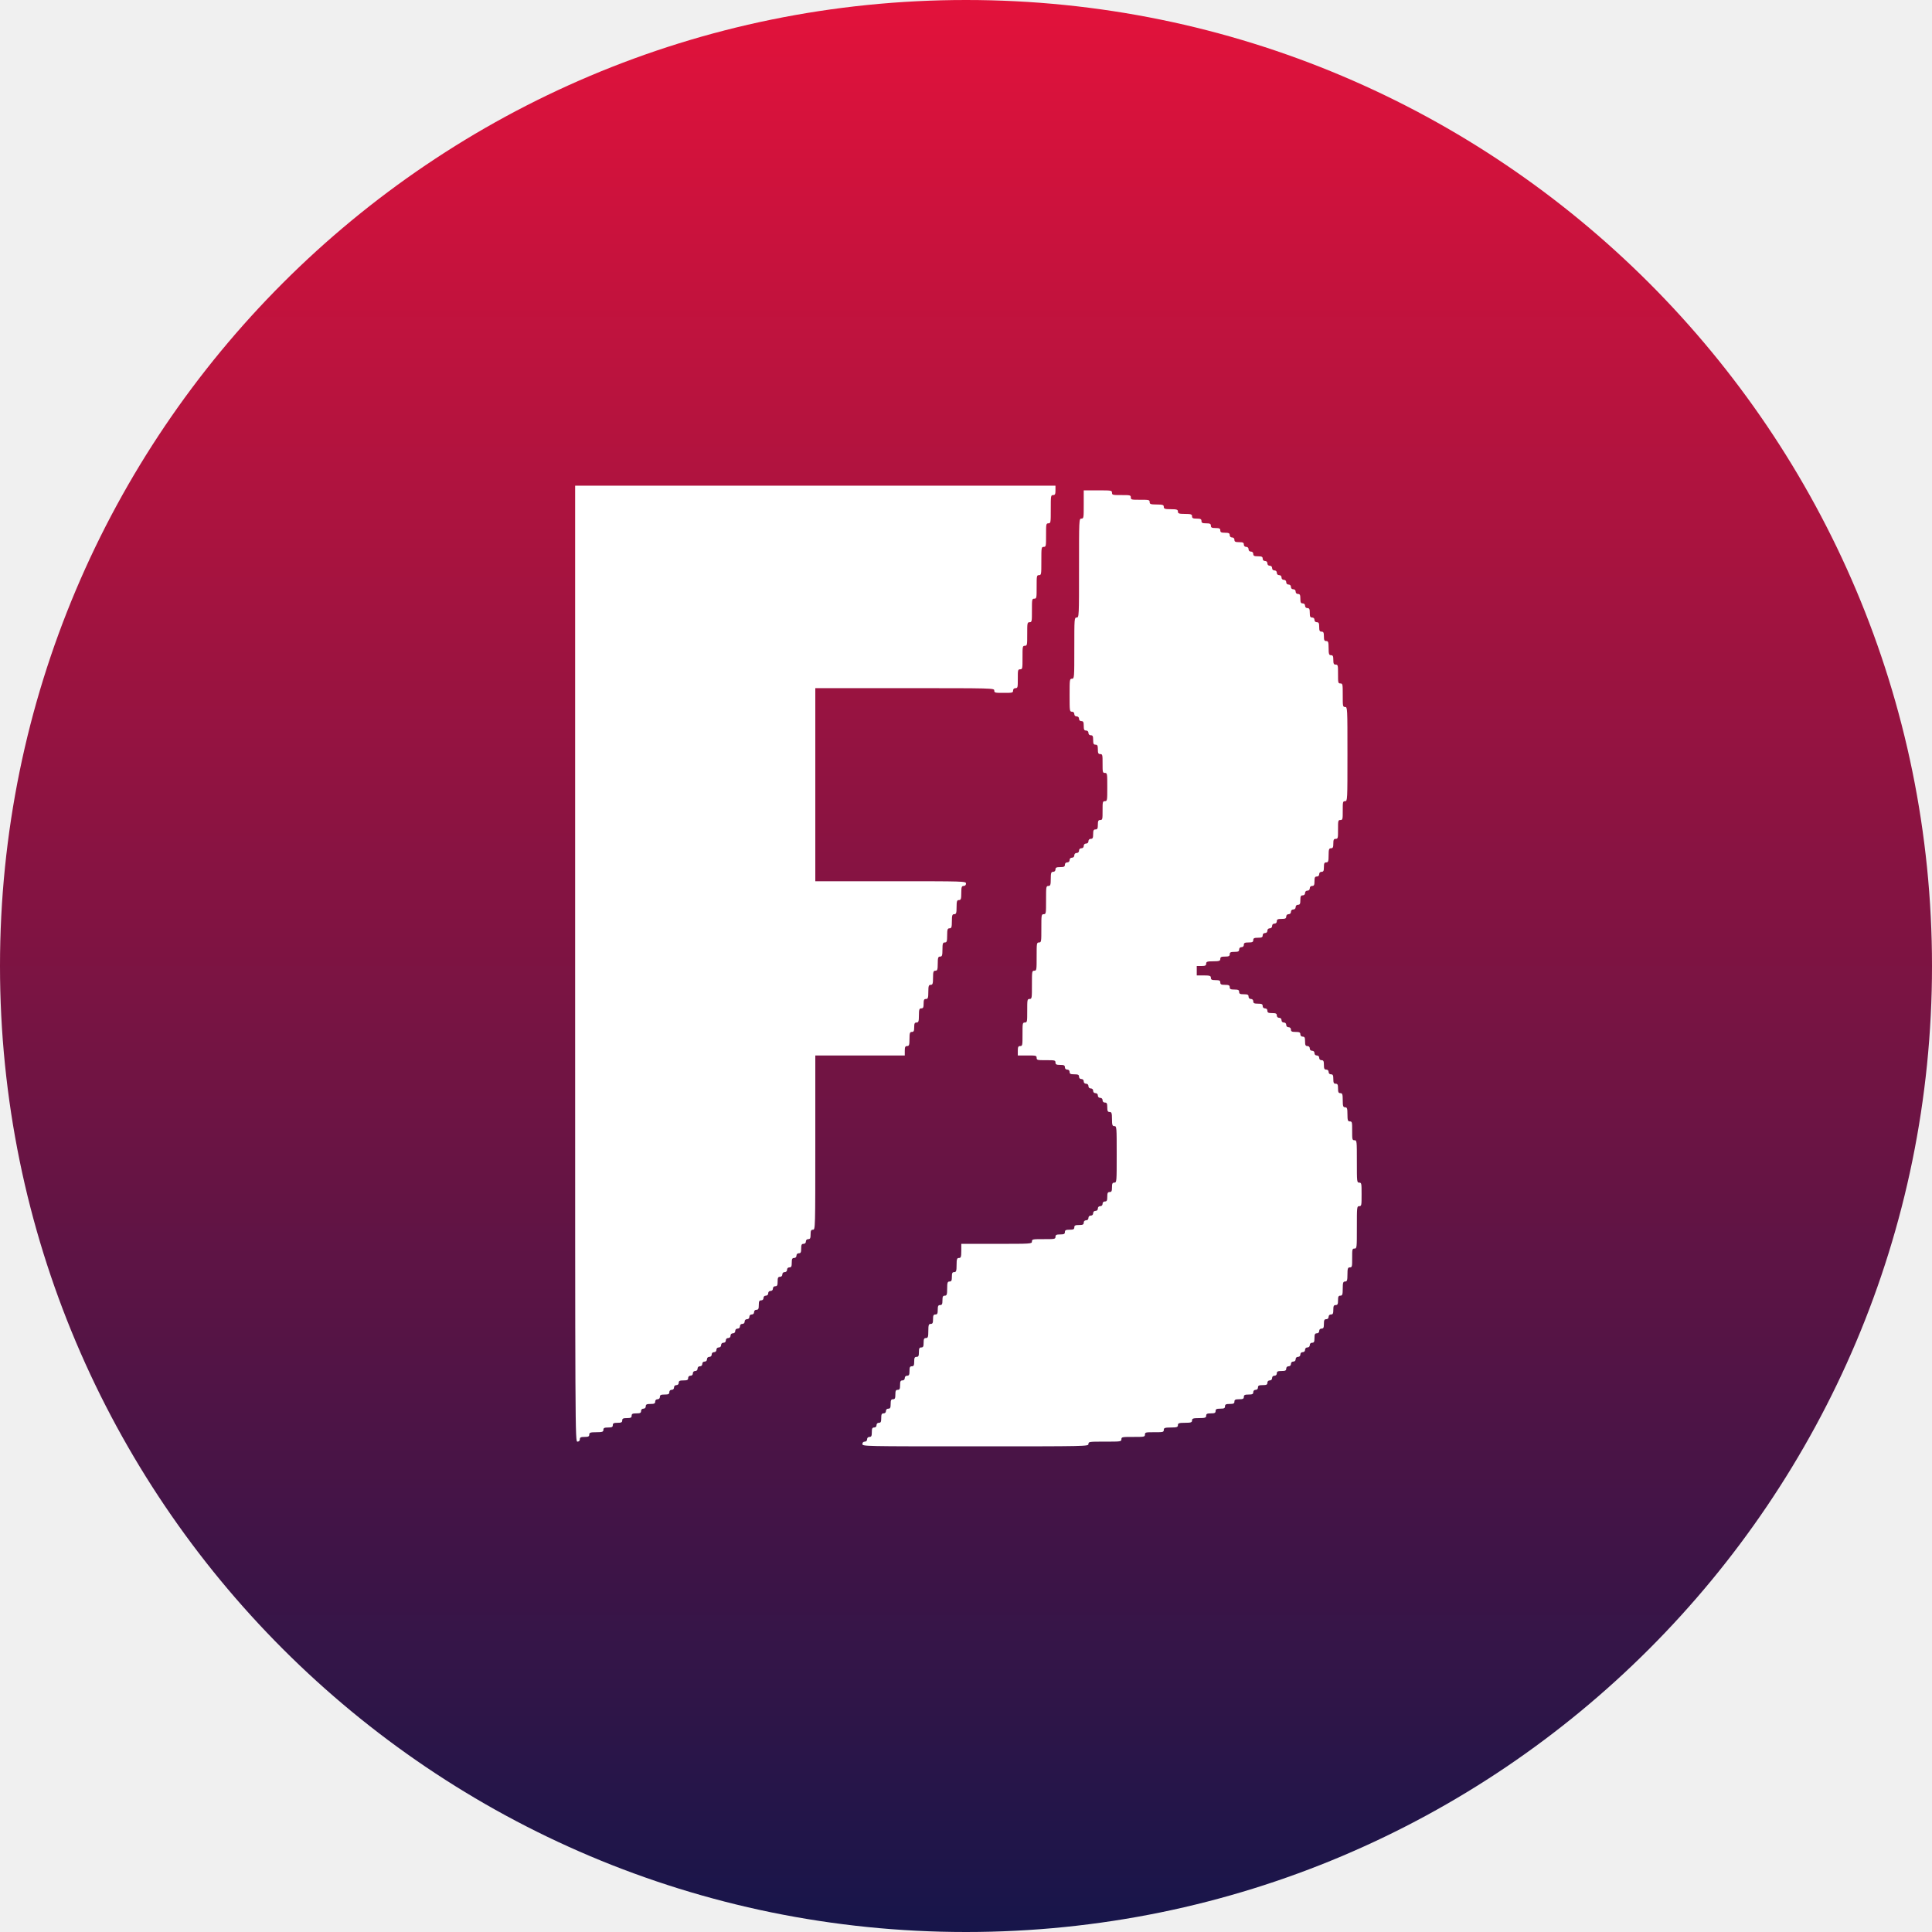
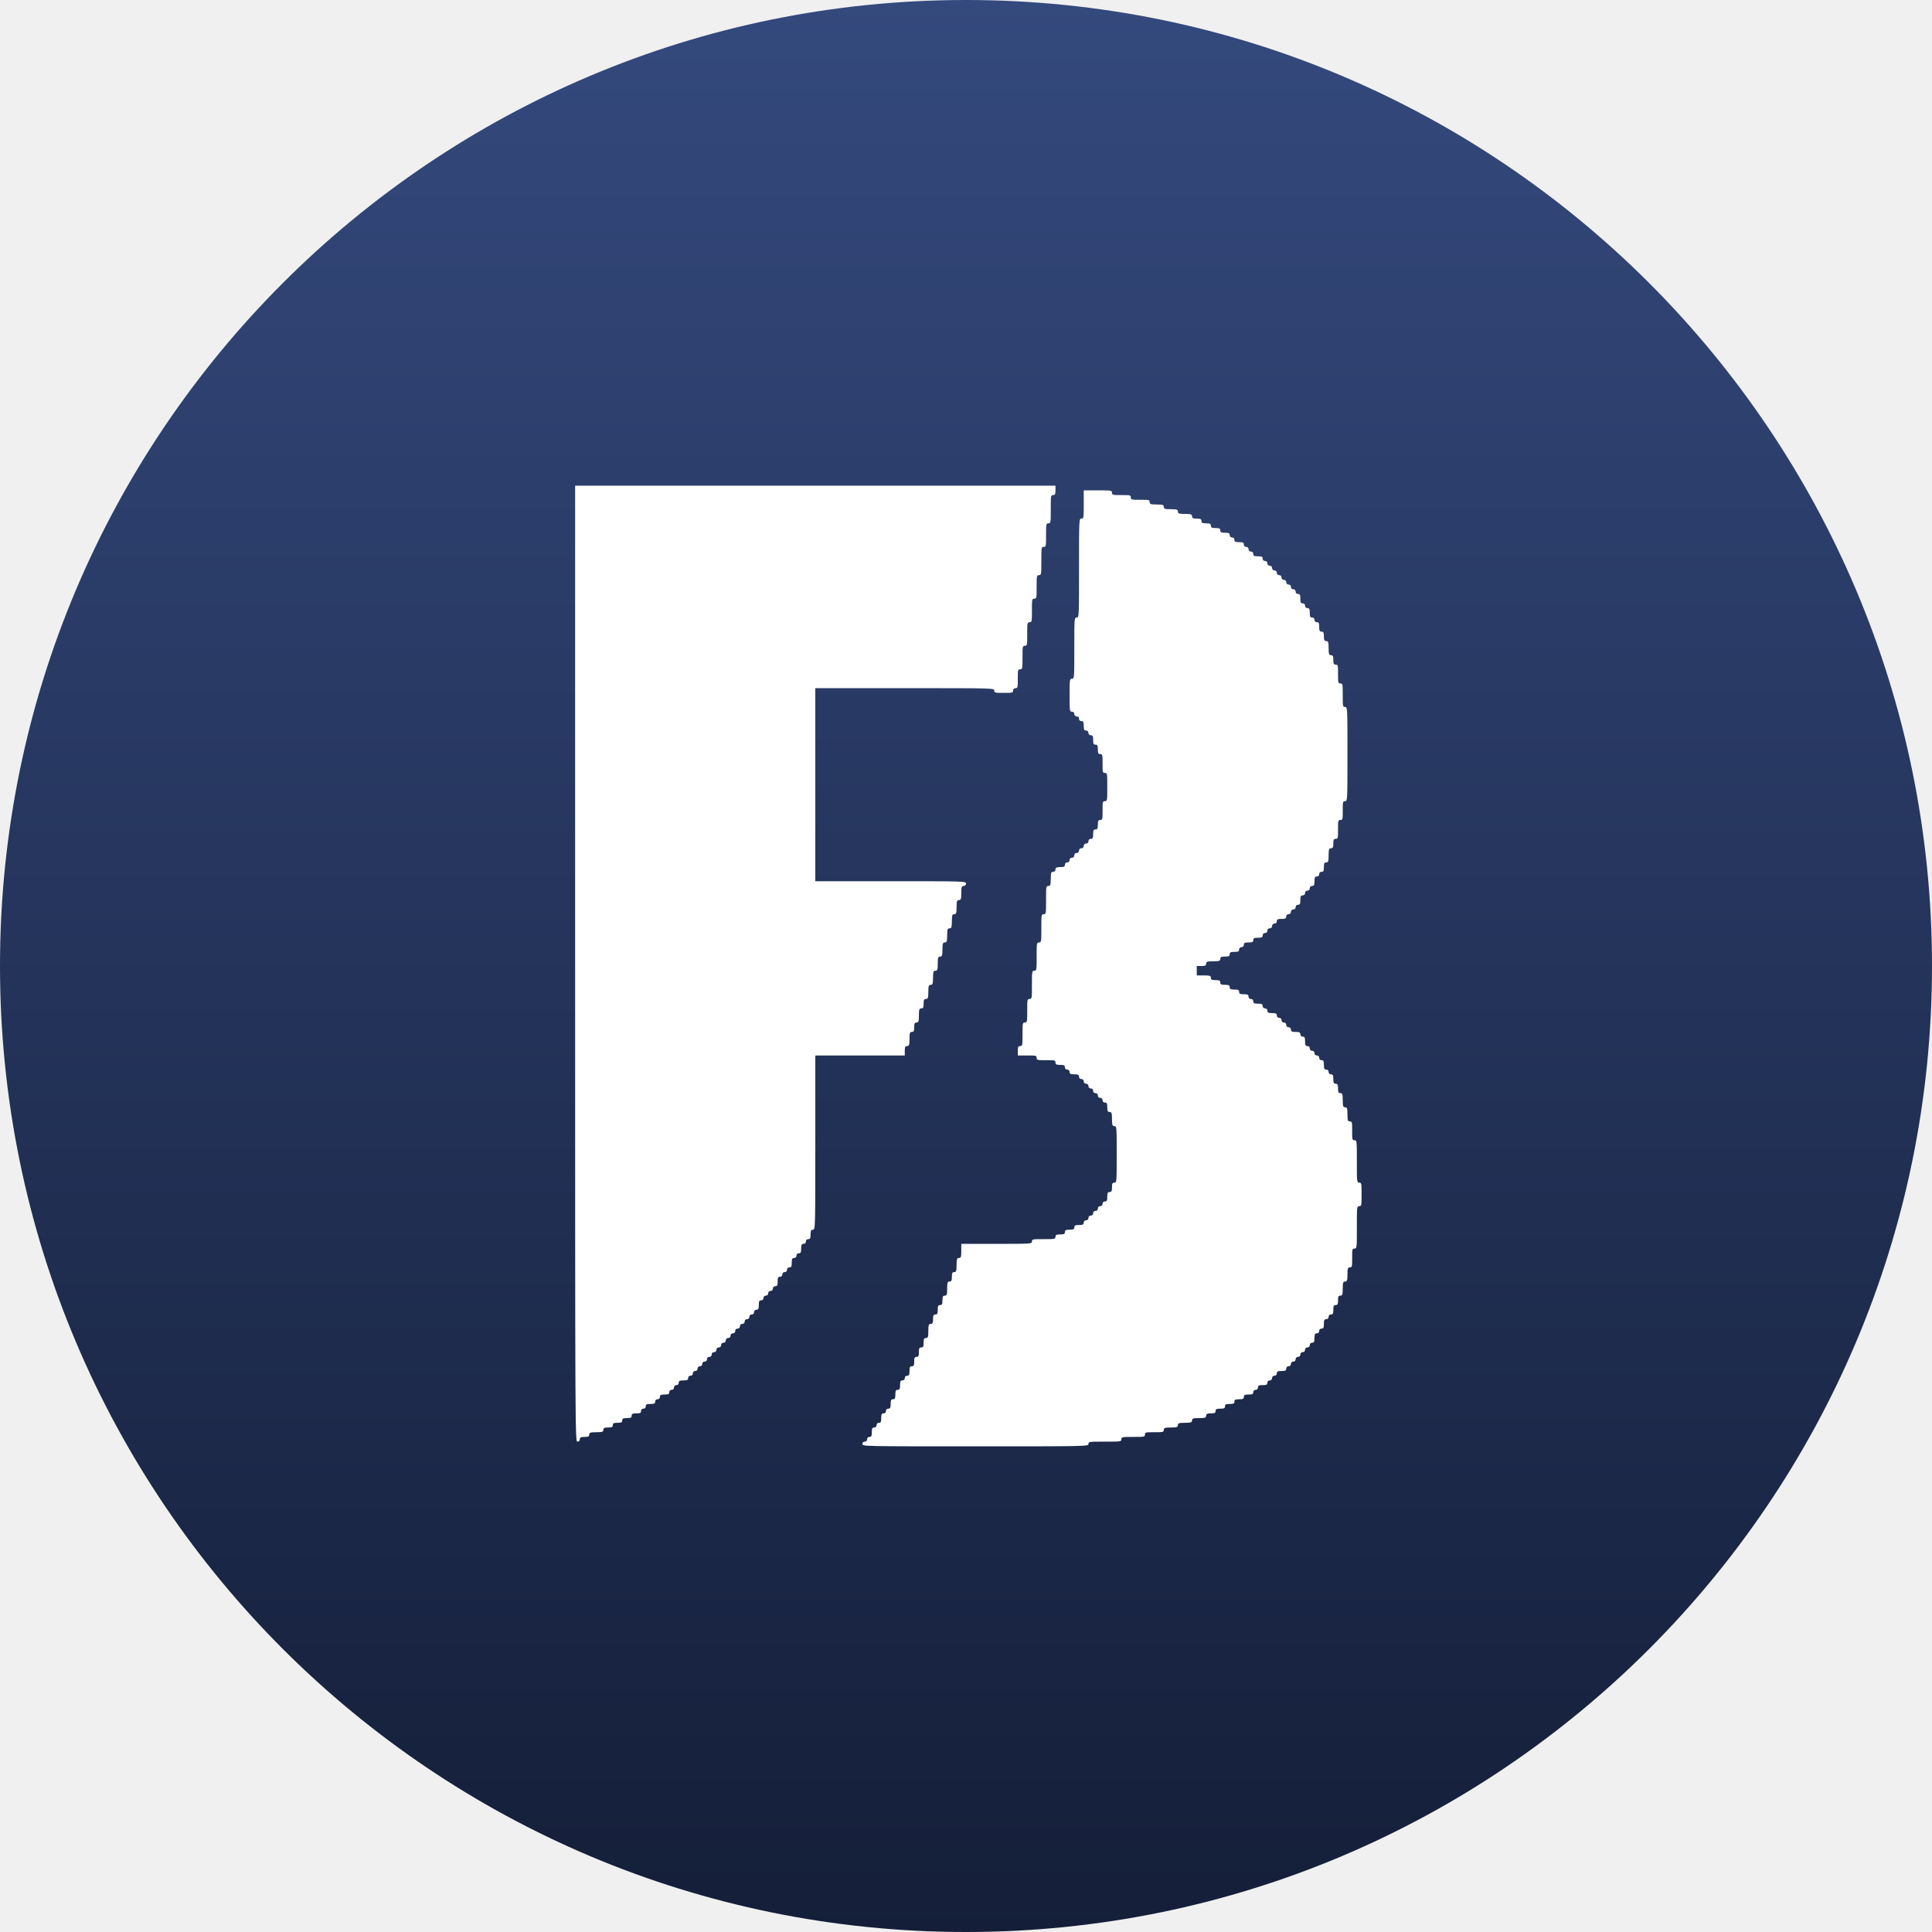
<svg xmlns="http://www.w3.org/2000/svg" viewBox="0 0 320 320">
  <defs>
    <linearGradient id="g" x1="0" y1="0" x2="0" y2="1">
-       <stop offset="0" stop-color="#E3123B" />
-       <stop offset="1" stop-color="#16154A" />
+       <stop offset="0" stop-color="#34497D" />
+       <stop offset="1" stop-color="#141E38" />
    </linearGradient>
  </defs>
  <circle cx="160" cy="160" r="160" fill="url(#g)" />
  <g transform="translate(160 160) scale(.78) translate(-160 -160)">
    <path fill="#fff" fill-rule="evenodd" d="M186.0 261.5 C186.0 261.0 186.2 261.0 189.5 261.0 C192.8 261.0 193.0 261.0 193.0 260.5 C193.0 260.0 193.2 260.0 195.5 260.0 C197.8 260.0 198.0 260.0 198.0 259.5 C198.0 259.0 198.2 259.0 200.0 259.0 C201.8 259.0 202.0 259.0 202.0 258.5 C202.0 258.1 202.2 258.0 203.5 258.0 C204.8 258.0 205.0 257.9 205.0 257.5 C205.0 257.1 205.2 257.0 206.5 257.0 C207.8 257.0 208.0 256.9 208.0 256.5 C208.0 256.1 208.2 256.0 209.5 256.0 C210.8 256.0 211.0 255.9 211.0 255.5 C211.0 255.1 211.2 255.0 212.0 255.0 C212.8 255.0 213.0 254.9 213.0 254.5 C213.0 254.1 213.2 254.0 214.0 254.0 C214.8 254.0 215.0 253.9 215.0 253.5 C215.0 253.1 215.2 253.0 216.0 253.0 C216.8 253.0 217.0 252.9 217.0 252.5 C217.0 252.1 217.2 252.0 218.0 252.0 C218.8 252.0 219.0 251.9 219.0 251.5 C219.0 251.1 219.2 251.0 220.0 251.0 C220.8 251.0 221.0 250.9 221.0 250.5 C221.0 250.2 221.2 250.0 221.5 250.0 C221.8 250.0 222.0 249.8 222.0 249.5 C222.0 249.1 222.2 249.0 223.0 249.0 C223.8 249.0 224.0 248.9 224.0 248.5 C224.0 248.2 224.2 248.0 224.5 248.0 C224.8 248.0 225.0 247.8 225.0 247.5 C225.0 247.2 225.2 247.0 225.5 247.0 C225.8 247.0 226.0 246.8 226.0 246.5 C226.0 246.1 226.2 246.0 227.0 246.0 C227.8 246.0 228.0 245.9 228.0 245.5 C228.0 245.2 228.2 245.0 228.5 245.0 C228.8 245.0 229.0 244.8 229.0 244.5 C229.0 244.2 229.2 244.0 229.5 244.0 C229.8 244.0 230.0 243.8 230.0 243.5 C230.0 243.2 230.2 243.0 230.5 243.0 C230.8 243.0 231.0 242.8 231.0 242.5 C231.0 242.2 231.2 242.0 231.5 242.0 C231.8 242.0 232.0 241.8 232.0 241.5 C232.0 241.2 232.2 241.0 232.5 241.0 C232.8 241.0 233.0 240.8 233.0 240.5 C233.0 240.2 233.2 240.0 233.5 240.0 C233.9 240.0 234.0 239.8 234.0 239.0 C234.0 238.2 234.1 238.0 234.5 238.0 C234.8 238.0 235.0 237.8 235.0 237.5 C235.0 237.2 235.2 237.0 235.5 237.0 C235.9 237.0 236.0 236.8 236.0 236.0 C236.0 235.2 236.1 235.0 236.5 235.0 C236.8 235.0 237.0 234.8 237.0 234.5 C237.0 234.2 237.2 234.0 237.5 234.0 C237.9 234.0 238.0 233.8 238.0 233.0 C238.0 232.2 238.1 232.0 238.5 232.0 C238.9 232.0 239.0 231.8 239.0 231.0 C239.0 230.2 239.1 230.0 239.5 230.0 C239.9 230.0 240.0 229.8 240.0 228.5 C240.0 227.2 240.1 227.0 240.5 227.0 C240.9 227.0 241.0 226.8 241.0 225.5 C241.0 224.2 241.1 224.0 241.5 224.0 C242.0 224.0 242.0 223.8 242.0 222.0 C242.0 220.2 242.0 220.0 242.5 220.0 C243.0 220.0 243.0 219.8 243.0 215.5 C243.0 211.2 243.0 211.0 243.5 211.0 C244.0 211.0 244.0 210.8 244.0 208.5 C244.0 206.2 244.0 206.0 243.5 206.0 C243.0 206.0 243.0 205.8 243.0 201.5 C243.0 197.2 243.0 197.0 242.5 197.0 C242.0 197.0 242.0 196.8 242.0 195.0 C242.0 193.2 242.0 193.0 241.5 193.0 C241.1 193.0 241.0 192.8 241.0 191.5 C241.0 190.2 240.9 190.0 240.5 190.0 C240.1 190.0 240.0 189.8 240.0 188.5 C240.0 187.2 239.9 187.0 239.5 187.0 C239.1 187.0 239.0 186.8 239.0 186.0 C239.0 185.2 238.9 185.0 238.5 185.0 C238.1 185.0 238.0 184.8 238.0 184.0 C238.0 183.2 237.9 183.0 237.5 183.0 C237.2 183.0 237.0 182.8 237.0 182.5 C237.0 182.2 236.8 182.0 236.5 182.0 C236.1 182.0 236.0 181.8 236.0 181.0 C236.0 180.2 235.9 180.0 235.5 180.0 C235.2 180.0 235.0 179.8 235.0 179.5 C235.0 179.2 234.8 179.0 234.5 179.0 C234.2 179.0 234.0 178.8 234.0 178.5 C234.0 178.2 233.8 178.0 233.5 178.0 C233.2 178.0 233.0 177.8 233.0 177.5 C233.0 177.2 232.8 177.0 232.5 177.0 C232.1 177.0 232.0 176.8 232.0 176.0 C232.0 175.2 231.9 175.0 231.5 175.0 C231.2 175.0 231.0 174.8 231.0 174.5 C231.0 174.1 230.8 174.0 230.0 174.0 C229.2 174.0 229.0 173.9 229.0 173.5 C229.0 173.2 228.8 173.0 228.5 173.0 C228.2 173.0 228.0 172.8 228.0 172.5 C228.0 172.2 227.8 172.0 227.5 172.0 C227.2 172.0 227.0 171.8 227.0 171.5 C227.0 171.2 226.8 171.0 226.5 171.0 C226.2 171.0 226.0 170.8 226.0 170.5 C226.0 170.1 225.8 170.0 225.0 170.0 C224.2 170.0 224.0 169.9 224.0 169.5 C224.0 169.2 223.8 169.0 223.5 169.0 C223.2 169.0 223.0 168.8 223.0 168.5 C223.0 168.1 222.8 168.0 222.0 168.0 C221.2 168.0 221.0 167.9 221.0 167.5 C221.0 167.2 220.8 167.0 220.5 167.0 C220.2 167.0 220.0 166.8 220.0 166.5 C220.0 166.1 219.8 166.0 219.0 166.0 C218.2 166.0 218.0 165.9 218.0 165.5 C218.0 165.1 217.8 165.0 217.0 165.0 C216.2 165.0 216.0 164.9 216.0 164.5 C216.0 164.1 215.8 164.0 215.0 164.0 C214.2 164.0 214.0 163.9 214.0 163.5 C214.0 163.1 213.8 163.0 213.0 163.0 C212.2 163.0 212.0 162.9 212.0 162.5 C212.0 162.1 211.8 162.0 210.5 162.0 L209.0 162.0 L209.0 161.0 L209.0 160.0 L210.0 160.0 C210.8 160.0 211.0 159.9 211.0 159.5 C211.0 159.1 211.2 159.0 212.5 159.0 C213.8 159.0 214.0 158.9 214.0 158.5 C214.0 158.1 214.2 158.0 215.0 158.0 C215.8 158.0 216.0 157.9 216.0 157.5 C216.0 157.1 216.2 157.0 217.0 157.0 C217.8 157.0 218.0 156.9 218.0 156.5 C218.0 156.2 218.2 156.0 218.5 156.0 C218.8 156.0 219.0 155.8 219.0 155.5 C219.0 155.1 219.2 155.0 220.0 155.0 C220.8 155.0 221.0 154.9 221.0 154.5 C221.0 154.1 221.2 154.0 222.0 154.0 C222.8 154.0 223.0 153.9 223.0 153.5 C223.0 153.2 223.2 153.0 223.5 153.0 C223.8 153.0 224.0 152.8 224.0 152.5 C224.0 152.2 224.2 152.0 224.5 152.0 C224.8 152.0 225.0 151.8 225.0 151.5 C225.0 151.2 225.2 151.0 225.5 151.0 C225.8 151.0 226.0 150.8 226.0 150.5 C226.0 150.1 226.2 150.0 227.0 150.0 C227.8 150.0 228.0 149.9 228.0 149.5 C228.0 149.2 228.2 149.0 228.5 149.0 C228.8 149.0 229.0 148.8 229.0 148.5 C229.0 148.2 229.2 148.0 229.5 148.0 C229.8 148.0 230.0 147.8 230.0 147.5 C230.0 147.2 230.2 147.0 230.5 147.0 C230.9 147.0 231.0 146.8 231.0 146.0 C231.0 145.2 231.1 145.0 231.5 145.0 C231.8 145.0 232.0 144.8 232.0 144.5 C232.0 144.2 232.2 144.0 232.5 144.0 C232.8 144.0 233.0 143.8 233.0 143.5 C233.0 143.2 233.2 143.0 233.5 143.0 C233.9 143.0 234.0 142.8 234.0 142.0 C234.0 141.2 234.1 141.0 234.5 141.0 C234.8 141.0 235.0 140.8 235.0 140.5 C235.0 140.2 235.2 140.0 235.5 140.0 C235.9 140.0 236.0 139.8 236.0 139.0 C236.0 138.2 236.1 138.0 236.5 138.0 C236.9 138.0 237.0 137.8 237.0 136.5 C237.0 135.2 237.1 135.0 237.5 135.0 C237.9 135.0 238.0 134.8 238.0 134.0 C238.0 133.2 238.1 133.0 238.5 133.0 C239.0 133.0 239.0 132.8 239.0 131.0 C239.0 129.2 239.0 129.0 239.5 129.0 C240.0 129.0 240.0 128.8 240.0 127.0 C240.0 125.2 240.0 125.0 240.5 125.0 C241.0 125.0 241.0 124.8 241.0 115.0 C241.0 105.2 241.0 105.0 240.5 105.0 C240.0 105.0 240.0 104.8 240.0 102.5 C240.0 100.2 240.0 100.0 239.5 100.0 C239.0 100.0 239.0 99.8 239.0 98.0 C239.0 96.2 239.0 96.0 238.5 96.0 C238.1 96.0 238.0 95.8 238.0 95.0 C238.0 94.2 237.9 94.0 237.5 94.0 C237.1 94.0 237.0 93.8 237.0 92.5 C237.0 91.2 236.9 91.0 236.5 91.0 C236.1 91.0 236.0 90.8 236.0 90.0 C236.0 89.2 235.9 89.0 235.5 89.0 C235.1 89.0 235.0 88.8 235.0 88.0 C235.0 87.2 234.9 87.0 234.5 87.0 C234.2 87.0 234.0 86.8 234.0 86.5 C234.0 86.2 233.8 86.0 233.5 86.0 C233.1 86.0 233.0 85.8 233.0 85.0 C233.0 84.2 232.9 84.0 232.5 84.0 C232.2 84.0 232.0 83.8 232.0 83.5 C232.0 83.2 231.8 83.0 231.5 83.0 C231.1 83.0 231.0 82.8 231.0 82.0 C231.0 81.2 230.9 81.0 230.5 81.0 C230.2 81.0 230.0 80.8 230.0 80.5 C230.0 80.2 229.8 80.0 229.5 80.0 C229.2 80.0 229.0 79.8 229.0 79.5 C229.0 79.2 228.8 79.0 228.5 79.0 C228.2 79.0 228.0 78.8 228.0 78.5 C228.0 78.2 227.8 78.0 227.5 78.0 C227.2 78.0 227.0 77.8 227.0 77.5 C227.0 77.2 226.8 77.0 226.5 77.0 C226.2 77.0 226.0 76.8 226.0 76.5 C226.0 76.2 225.8 76.0 225.5 76.0 C225.2 76.0 225.0 75.8 225.0 75.5 C225.0 75.2 224.8 75.0 224.5 75.0 C224.2 75.0 224.0 74.8 224.0 74.5 C224.0 74.2 223.8 74.0 223.5 74.0 C223.2 74.0 223.0 73.8 223.0 73.5 C223.0 73.1 222.8 73.0 222.0 73.0 C221.2 73.0 221.0 72.9 221.0 72.5 C221.0 72.2 220.8 72.0 220.5 72.0 C220.2 72.0 220.0 71.8 220.0 71.5 C220.0 71.2 219.8 71.0 219.5 71.0 C219.2 71.0 219.0 70.8 219.0 70.5 C219.0 70.1 218.8 70.0 218.0 70.0 C217.2 70.0 217.0 69.9 217.0 69.5 C217.0 69.2 216.8 69.0 216.5 69.0 C216.2 69.0 216.0 68.8 216.0 68.5 C216.0 68.1 215.8 68.0 215.0 68.0 C214.2 68.0 214.0 67.9 214.0 67.5 C214.0 67.1 213.8 67.0 213.0 67.0 C212.2 67.0 212.0 66.9 212.0 66.5 C212.0 66.1 211.8 66.0 211.0 66.0 C210.2 66.0 210.0 65.9 210.0 65.5 C210.0 65.1 209.8 65.0 209.0 65.0 C208.2 65.0 208.0 64.9 208.0 64.5 C208.0 64.1 207.8 64.0 206.5 64.0 C205.2 64.0 205.0 63.9 205.0 63.5 C205.0 63.1 204.8 63.0 203.5 63.0 C202.2 63.0 202.0 62.9 202.0 62.5 C202.0 62.1 201.8 62.0 200.5 62.0 C199.2 62.0 199.0 61.9 199.0 61.5 C199.0 61.0 198.8 61.0 197.0 61.0 C195.2 61.0 195.0 61.0 195.0 60.5 C195.0 60.0 194.8 60.0 193.0 60.0 C191.2 60.0 191.0 60.0 191.0 59.5 C191.0 59.0 190.8 59.0 188.0 59.0 L185.0 59.0 L185.0 62.0 C185.0 64.8 185.0 65.0 184.5 65.0 C184.0 65.0 184.0 65.2 184.0 75.5 C184.0 85.8 184.0 86.0 183.5 86.0 C183.0 86.0 183.0 86.2 183.0 92.5 C183.0 98.8 183.0 99.0 182.5 99.0 C182.0 99.0 182.0 99.2 182.0 102.5 C182.0 105.8 182.0 106.0 182.5 106.0 C182.8 106.0 183.0 106.2 183.0 106.5 C183.0 106.8 183.2 107.0 183.5 107.0 C183.8 107.0 184.0 107.2 184.0 107.5 C184.0 107.8 184.2 108.0 184.5 108.0 C184.9 108.0 185.0 108.2 185.0 109.0 C185.0 109.8 185.1 110.0 185.5 110.0 C185.8 110.0 186.0 110.2 186.0 110.5 C186.0 110.8 186.2 111.0 186.5 111.0 C186.9 111.0 187.0 111.2 187.0 112.0 C187.0 112.8 187.1 113.0 187.5 113.0 C187.9 113.0 188.0 113.2 188.0 114.0 C188.0 114.8 188.1 115.0 188.5 115.0 C189.0 115.0 189.0 115.2 189.0 117.0 C189.0 118.8 189.0 119.0 189.5 119.0 C190.0 119.0 190.0 119.2 190.0 122.0 C190.0 124.8 190.0 125.0 189.5 125.0 C189.0 125.0 189.0 125.2 189.0 127.0 C189.0 128.8 189.0 129.0 188.5 129.0 C188.1 129.0 188.0 129.2 188.0 130.0 C188.0 130.8 187.9 131.0 187.5 131.0 C187.1 131.0 187.0 131.2 187.0 132.0 C187.0 132.8 186.9 133.0 186.5 133.0 C186.2 133.0 186.0 133.2 186.0 133.5 C186.0 133.8 185.8 134.0 185.5 134.0 C185.2 134.0 185.0 134.2 185.0 134.5 C185.0 134.8 184.8 135.0 184.5 135.0 C184.2 135.0 184.0 135.2 184.0 135.5 C184.0 135.8 183.8 136.0 183.5 136.0 C183.2 136.0 183.0 136.2 183.0 136.5 C183.0 136.8 182.8 137.0 182.5 137.0 C182.2 137.0 182.0 137.2 182.0 137.5 C182.0 137.8 181.8 138.0 181.5 138.0 C181.2 138.0 181.0 138.2 181.0 138.5 C181.0 138.9 180.8 139.0 180.0 139.0 C179.2 139.0 179.0 139.1 179.0 139.5 C179.0 139.8 178.8 140.0 178.5 140.0 C178.1 140.0 178.0 140.2 178.0 141.5 C178.0 142.8 177.9 143.0 177.5 143.0 C177.0 143.0 177.0 143.2 177.0 146.0 C177.0 148.8 177.0 149.0 176.5 149.0 C176.0 149.0 176.0 149.2 176.0 152.0 C176.0 154.8 176.0 155.0 175.5 155.0 C175.0 155.0 175.0 155.2 175.0 158.0 C175.0 160.8 175.0 161.0 174.5 161.0 C174.0 161.0 174.0 161.2 174.0 164.0 C174.0 166.8 174.0 167.0 173.5 167.0 C173.0 167.0 173.0 167.2 173.0 169.5 C173.0 171.8 173.0 172.0 172.5 172.0 C172.0 172.0 172.0 172.2 172.0 174.5 C172.0 176.8 172.0 177.0 171.5 177.0 C171.1 177.0 171.0 177.2 171.0 178.0 L171.0 179.0 L173.0 179.0 C174.8 179.0 175.0 179.0 175.0 179.5 C175.0 180.0 175.2 180.0 177.0 180.0 C178.8 180.0 179.0 180.0 179.0 180.5 C179.0 180.9 179.2 181.0 180.0 181.0 C180.8 181.0 181.0 181.1 181.0 181.5 C181.0 181.8 181.2 182.0 181.5 182.0 C181.8 182.0 182.0 182.2 182.0 182.5 C182.0 182.9 182.2 183.0 183.0 183.0 C183.8 183.0 184.0 183.1 184.0 183.5 C184.0 183.8 184.2 184.0 184.5 184.0 C184.8 184.0 185.0 184.2 185.0 184.5 C185.0 184.8 185.2 185.0 185.5 185.0 C185.8 185.0 186.0 185.2 186.0 185.5 C186.0 185.8 186.2 186.0 186.5 186.0 C186.8 186.0 187.0 186.2 187.0 186.5 C187.0 186.8 187.2 187.0 187.5 187.0 C187.8 187.0 188.0 187.2 188.0 187.5 C188.0 187.8 188.2 188.0 188.5 188.0 C188.8 188.0 189.0 188.2 189.0 188.5 C189.0 188.8 189.2 189.0 189.5 189.0 C189.9 189.0 190.0 189.2 190.0 190.0 C190.0 190.8 190.1 191.0 190.5 191.0 C190.9 191.0 191.0 191.2 191.0 192.5 C191.0 193.8 191.1 194.0 191.5 194.0 C192.0 194.0 192.0 194.2 192.0 200.0 C192.0 205.8 192.0 206.0 191.5 206.0 C191.1 206.0 191.0 206.2 191.0 207.0 C191.0 207.8 190.9 208.0 190.5 208.0 C190.1 208.0 190.0 208.2 190.0 209.0 C190.0 209.8 189.9 210.0 189.5 210.0 C189.2 210.0 189.0 210.2 189.0 210.5 C189.0 210.8 188.8 211.0 188.5 211.0 C188.2 211.0 188.0 211.2 188.0 211.5 C188.0 211.8 187.8 212.0 187.5 212.0 C187.2 212.0 187.0 212.2 187.0 212.5 C187.0 212.8 186.8 213.0 186.5 213.0 C186.2 213.0 186.0 213.2 186.0 213.5 C186.0 213.8 185.8 214.0 185.5 214.0 C185.2 214.0 185.0 214.2 185.0 214.5 C185.0 214.9 184.8 215.0 184.0 215.0 C183.2 215.0 183.0 215.1 183.0 215.5 C183.0 215.9 182.8 216.0 182.0 216.0 C181.2 216.0 181.0 216.1 181.0 216.5 C181.0 216.9 180.8 217.0 180.0 217.0 C179.2 217.0 179.0 217.1 179.0 217.5 C179.0 218.0 178.8 218.0 176.5 218.0 C174.2 218.0 174.0 218.0 174.0 218.5 C174.0 219.0 173.8 219.0 166.5 219.0 L159.0 219.0 L159.0 220.5 C159.0 221.8 158.9 222.0 158.5 222.0 C158.1 222.0 158.0 222.2 158.0 223.5 C158.0 224.8 157.9 225.0 157.5 225.0 C157.1 225.0 157.0 225.2 157.0 226.0 C157.0 226.8 156.9 227.0 156.5 227.0 C156.1 227.0 156.0 227.2 156.0 228.5 C156.0 229.8 155.9 230.0 155.5 230.0 C155.1 230.0 155.0 230.2 155.0 231.0 C155.0 231.8 154.9 232.0 154.5 232.0 C154.1 232.0 154.0 232.2 154.0 233.0 C154.0 233.8 153.9 234.0 153.5 234.0 C153.1 234.0 153.0 234.2 153.0 235.0 C153.0 235.8 152.9 236.0 152.5 236.0 C152.1 236.0 152.0 236.2 152.0 237.5 C152.0 238.8 151.9 239.0 151.5 239.0 C151.1 239.0 151.0 239.2 151.0 240.0 C151.0 240.8 150.9 241.0 150.5 241.0 C150.1 241.0 150.0 241.2 150.0 242.0 C150.0 242.8 149.9 243.0 149.5 243.0 C149.1 243.0 149.0 243.2 149.0 244.0 C149.0 244.8 148.9 245.0 148.5 245.0 C148.1 245.0 148.0 245.2 148.0 246.0 C148.0 246.8 147.9 247.0 147.5 247.0 C147.2 247.0 147.0 247.2 147.0 247.5 C147.0 247.8 146.8 248.0 146.5 248.0 C146.1 248.0 146.0 248.2 146.0 249.0 C146.0 249.8 145.9 250.0 145.5 250.0 C145.1 250.0 145.0 250.2 145.0 251.0 C145.0 251.8 144.9 252.0 144.5 252.0 C144.1 252.0 144.0 252.2 144.0 253.0 C144.0 253.8 143.9 254.0 143.5 254.0 C143.2 254.0 143.0 254.2 143.0 254.5 C143.0 254.8 142.8 255.0 142.5 255.0 C142.1 255.0 142.0 255.2 142.0 256.0 C142.0 256.8 141.9 257.0 141.5 257.0 C141.2 257.0 141.0 257.2 141.0 257.5 C141.0 257.8 140.8 258.0 140.5 258.0 C140.1 258.0 140.0 258.2 140.0 259.0 C140.0 259.8 139.9 260.0 139.5 260.0 C139.2 260.0 139.0 260.2 139.0 260.5 C139.0 260.8 138.8 261.0 138.5 261.0 C138.2 261.0 138.0 261.2 138.0 261.5 C138.0 262.0 138.2 262.0 162.0 262.0 C185.8 262.0 186.0 262.0 186.0 261.5 Z  M78.0 260.5 C78.0 260.1 78.2 260.0 79.0 260.0 C79.8 260.0 80.0 259.9 80.0 259.5 C80.0 259.1 80.2 259.0 81.5 259.0 C82.8 259.0 83.0 258.9 83.0 258.5 C83.0 258.1 83.2 258.0 84.0 258.0 C84.8 258.0 85.0 257.9 85.0 257.5 C85.0 257.1 85.2 257.0 86.0 257.0 C86.8 257.0 87.0 256.9 87.0 256.5 C87.0 256.1 87.2 256.0 88.0 256.0 C88.8 256.0 89.0 255.9 89.0 255.5 C89.0 255.1 89.2 255.0 90.0 255.0 C90.8 255.0 91.0 254.9 91.0 254.5 C91.0 254.2 91.2 254.0 91.5 254.0 C91.8 254.0 92.0 253.8 92.0 253.5 C92.0 253.1 92.2 253.0 93.0 253.0 C93.8 253.0 94.0 252.9 94.0 252.5 C94.0 252.2 94.2 252.0 94.5 252.0 C94.8 252.0 95.0 251.8 95.0 251.5 C95.0 251.1 95.2 251.0 96.0 251.0 C96.8 251.0 97.0 250.9 97.0 250.5 C97.0 250.2 97.2 250.0 97.5 250.0 C97.8 250.0 98.0 249.8 98.0 249.5 C98.0 249.2 98.2 249.0 98.5 249.0 C98.8 249.0 99.0 248.8 99.0 248.5 C99.0 248.1 99.2 248.0 100.0 248.0 C100.8 248.0 101.0 247.9 101.0 247.5 C101.0 247.2 101.2 247.0 101.5 247.0 C101.8 247.0 102.0 246.8 102.0 246.5 C102.0 246.2 102.2 246.0 102.5 246.0 C102.8 246.0 103.0 245.8 103.0 245.5 C103.0 245.2 103.2 245.0 103.5 245.0 C103.8 245.0 104.0 244.8 104.0 244.5 C104.0 244.2 104.2 244.0 104.5 244.0 C104.8 244.0 105.0 243.8 105.0 243.5 C105.0 243.2 105.2 243.0 105.5 243.0 C105.8 243.0 106.0 242.8 106.0 242.5 C106.0 242.2 106.2 242.0 106.5 242.0 C106.8 242.0 107.0 241.8 107.0 241.5 C107.0 241.2 107.2 241.0 107.5 241.0 C107.8 241.0 108.0 240.8 108.0 240.5 C108.0 240.2 108.2 240.0 108.5 240.0 C108.8 240.0 109.0 239.8 109.0 239.5 C109.0 239.2 109.2 239.0 109.5 239.0 C109.8 239.0 110.0 238.8 110.0 238.5 C110.0 238.2 110.2 238.0 110.5 238.0 C110.8 238.0 111.0 237.8 111.0 237.5 C111.0 237.2 111.2 237.0 111.5 237.0 C111.8 237.0 112.0 236.8 112.0 236.5 C112.0 236.2 112.2 236.0 112.5 236.0 C112.8 236.0 113.0 235.8 113.0 235.5 C113.0 235.2 113.2 235.0 113.5 235.0 C113.8 235.0 114.0 234.8 114.0 234.5 C114.0 234.2 114.2 234.0 114.5 234.0 C114.8 234.0 115.0 233.8 115.0 233.5 C115.0 233.2 115.2 233.0 115.5 233.0 C115.9 233.0 116.0 232.8 116.0 232.0 C116.0 231.2 116.1 231.0 116.5 231.0 C116.8 231.0 117.0 230.8 117.0 230.5 C117.0 230.2 117.2 230.0 117.5 230.0 C117.8 230.0 118.0 229.8 118.0 229.5 C118.0 229.2 118.2 229.0 118.5 229.0 C118.8 229.0 119.0 228.8 119.0 228.5 C119.0 228.2 119.2 228.0 119.5 228.0 C119.9 228.0 120.0 227.8 120.0 227.0 C120.0 226.2 120.1 226.0 120.5 226.0 C120.8 226.0 121.0 225.8 121.0 225.5 C121.0 225.2 121.2 225.0 121.5 225.0 C121.8 225.0 122.0 224.8 122.0 224.5 C122.0 224.2 122.2 224.0 122.5 224.0 C122.9 224.0 123.0 223.8 123.0 223.0 C123.0 222.2 123.1 222.0 123.5 222.0 C123.8 222.0 124.0 221.8 124.0 221.5 C124.0 221.2 124.2 221.0 124.5 221.0 C124.9 221.0 125.0 220.8 125.0 220.0 C125.0 219.2 125.1 219.0 125.5 219.0 C125.8 219.0 126.0 218.8 126.0 218.5 C126.0 218.2 126.2 218.0 126.5 218.0 C126.9 218.0 127.0 217.8 127.0 217.0 C127.0 216.2 127.1 216.0 127.5 216.0 C128.0 216.0 128.0 215.8 128.0 197.5 L128.0 179.0 L137.5 179.0 L147.0 179.0 L147.0 178.0 C147.0 177.2 147.1 177.0 147.5 177.0 C147.9 177.0 148.0 176.8 148.0 175.5 C148.0 174.2 148.1 174.0 148.5 174.0 C148.9 174.0 149.0 173.8 149.0 173.0 C149.0 172.2 149.1 172.0 149.5 172.0 C149.9 172.0 150.0 171.8 150.0 170.5 C150.0 169.2 150.1 169.0 150.5 169.0 C150.9 169.0 151.0 168.8 151.0 168.0 C151.0 167.2 151.1 167.0 151.5 167.0 C151.9 167.0 152.0 166.8 152.0 165.5 C152.0 164.2 152.1 164.0 152.5 164.0 C152.9 164.0 153.0 163.8 153.0 162.5 C153.0 161.2 153.1 161.0 153.5 161.0 C153.9 161.0 154.0 160.8 154.0 159.5 C154.0 158.2 154.1 158.0 154.5 158.0 C154.9 158.0 155.0 157.8 155.0 156.5 C155.0 155.2 155.1 155.0 155.5 155.0 C155.9 155.0 156.0 154.8 156.0 153.5 C156.0 152.2 156.1 152.0 156.5 152.0 C156.9 152.0 157.0 151.8 157.0 150.5 C157.0 149.2 157.1 149.0 157.5 149.0 C157.9 149.0 158.0 148.8 158.0 147.5 C158.0 146.2 158.1 146.0 158.5 146.0 C158.9 146.0 159.0 145.8 159.0 144.5 C159.0 143.2 159.1 143.0 159.5 143.0 C159.8 143.0 160.0 142.8 160.0 142.5 C160.0 142.0 159.8 142.0 144.0 142.0 L128.0 142.0 L128.0 121.5 L128.0 101.0 L147.0 101.0 C165.8 101.0 166.0 101.0 166.0 101.5 C166.0 102.0 166.2 102.0 168.0 102.0 C169.8 102.0 170.0 102.0 170.0 101.5 C170.0 101.2 170.2 101.0 170.5 101.0 C171.0 101.0 171.0 100.8 171.0 99.0 C171.0 97.2 171.0 97.0 171.5 97.0 C172.0 97.0 172.0 96.8 172.0 94.5 C172.0 92.2 172.0 92.0 172.5 92.0 C173.0 92.0 173.0 91.8 173.0 89.5 C173.0 87.2 173.0 87.0 173.5 87.0 C174.0 87.0 174.0 86.8 174.0 84.5 C174.0 82.2 174.0 82.0 174.5 82.0 C175.0 82.0 175.0 81.8 175.0 79.5 C175.0 77.2 175.0 77.0 175.5 77.0 C176.0 77.0 176.0 76.8 176.0 74.0 C176.0 71.2 176.0 71.0 176.5 71.0 C177.0 71.0 177.0 70.8 177.0 68.5 C177.0 66.2 177.0 66.0 177.5 66.0 C178.0 66.0 178.0 65.8 178.0 63.0 C178.0 60.2 178.0 60.0 178.5 60.0 C178.9 60.0 179.0 59.8 179.0 59.0 L179.0 58.0 L128.0 58.0 L77.0 58.0 L77.0 159.5 C77.0 260.8 77.0 261.0 77.5 261.0 C77.8 261.0 78.0 260.8 78.0 260.5 Z" />
  </g>
</svg>
